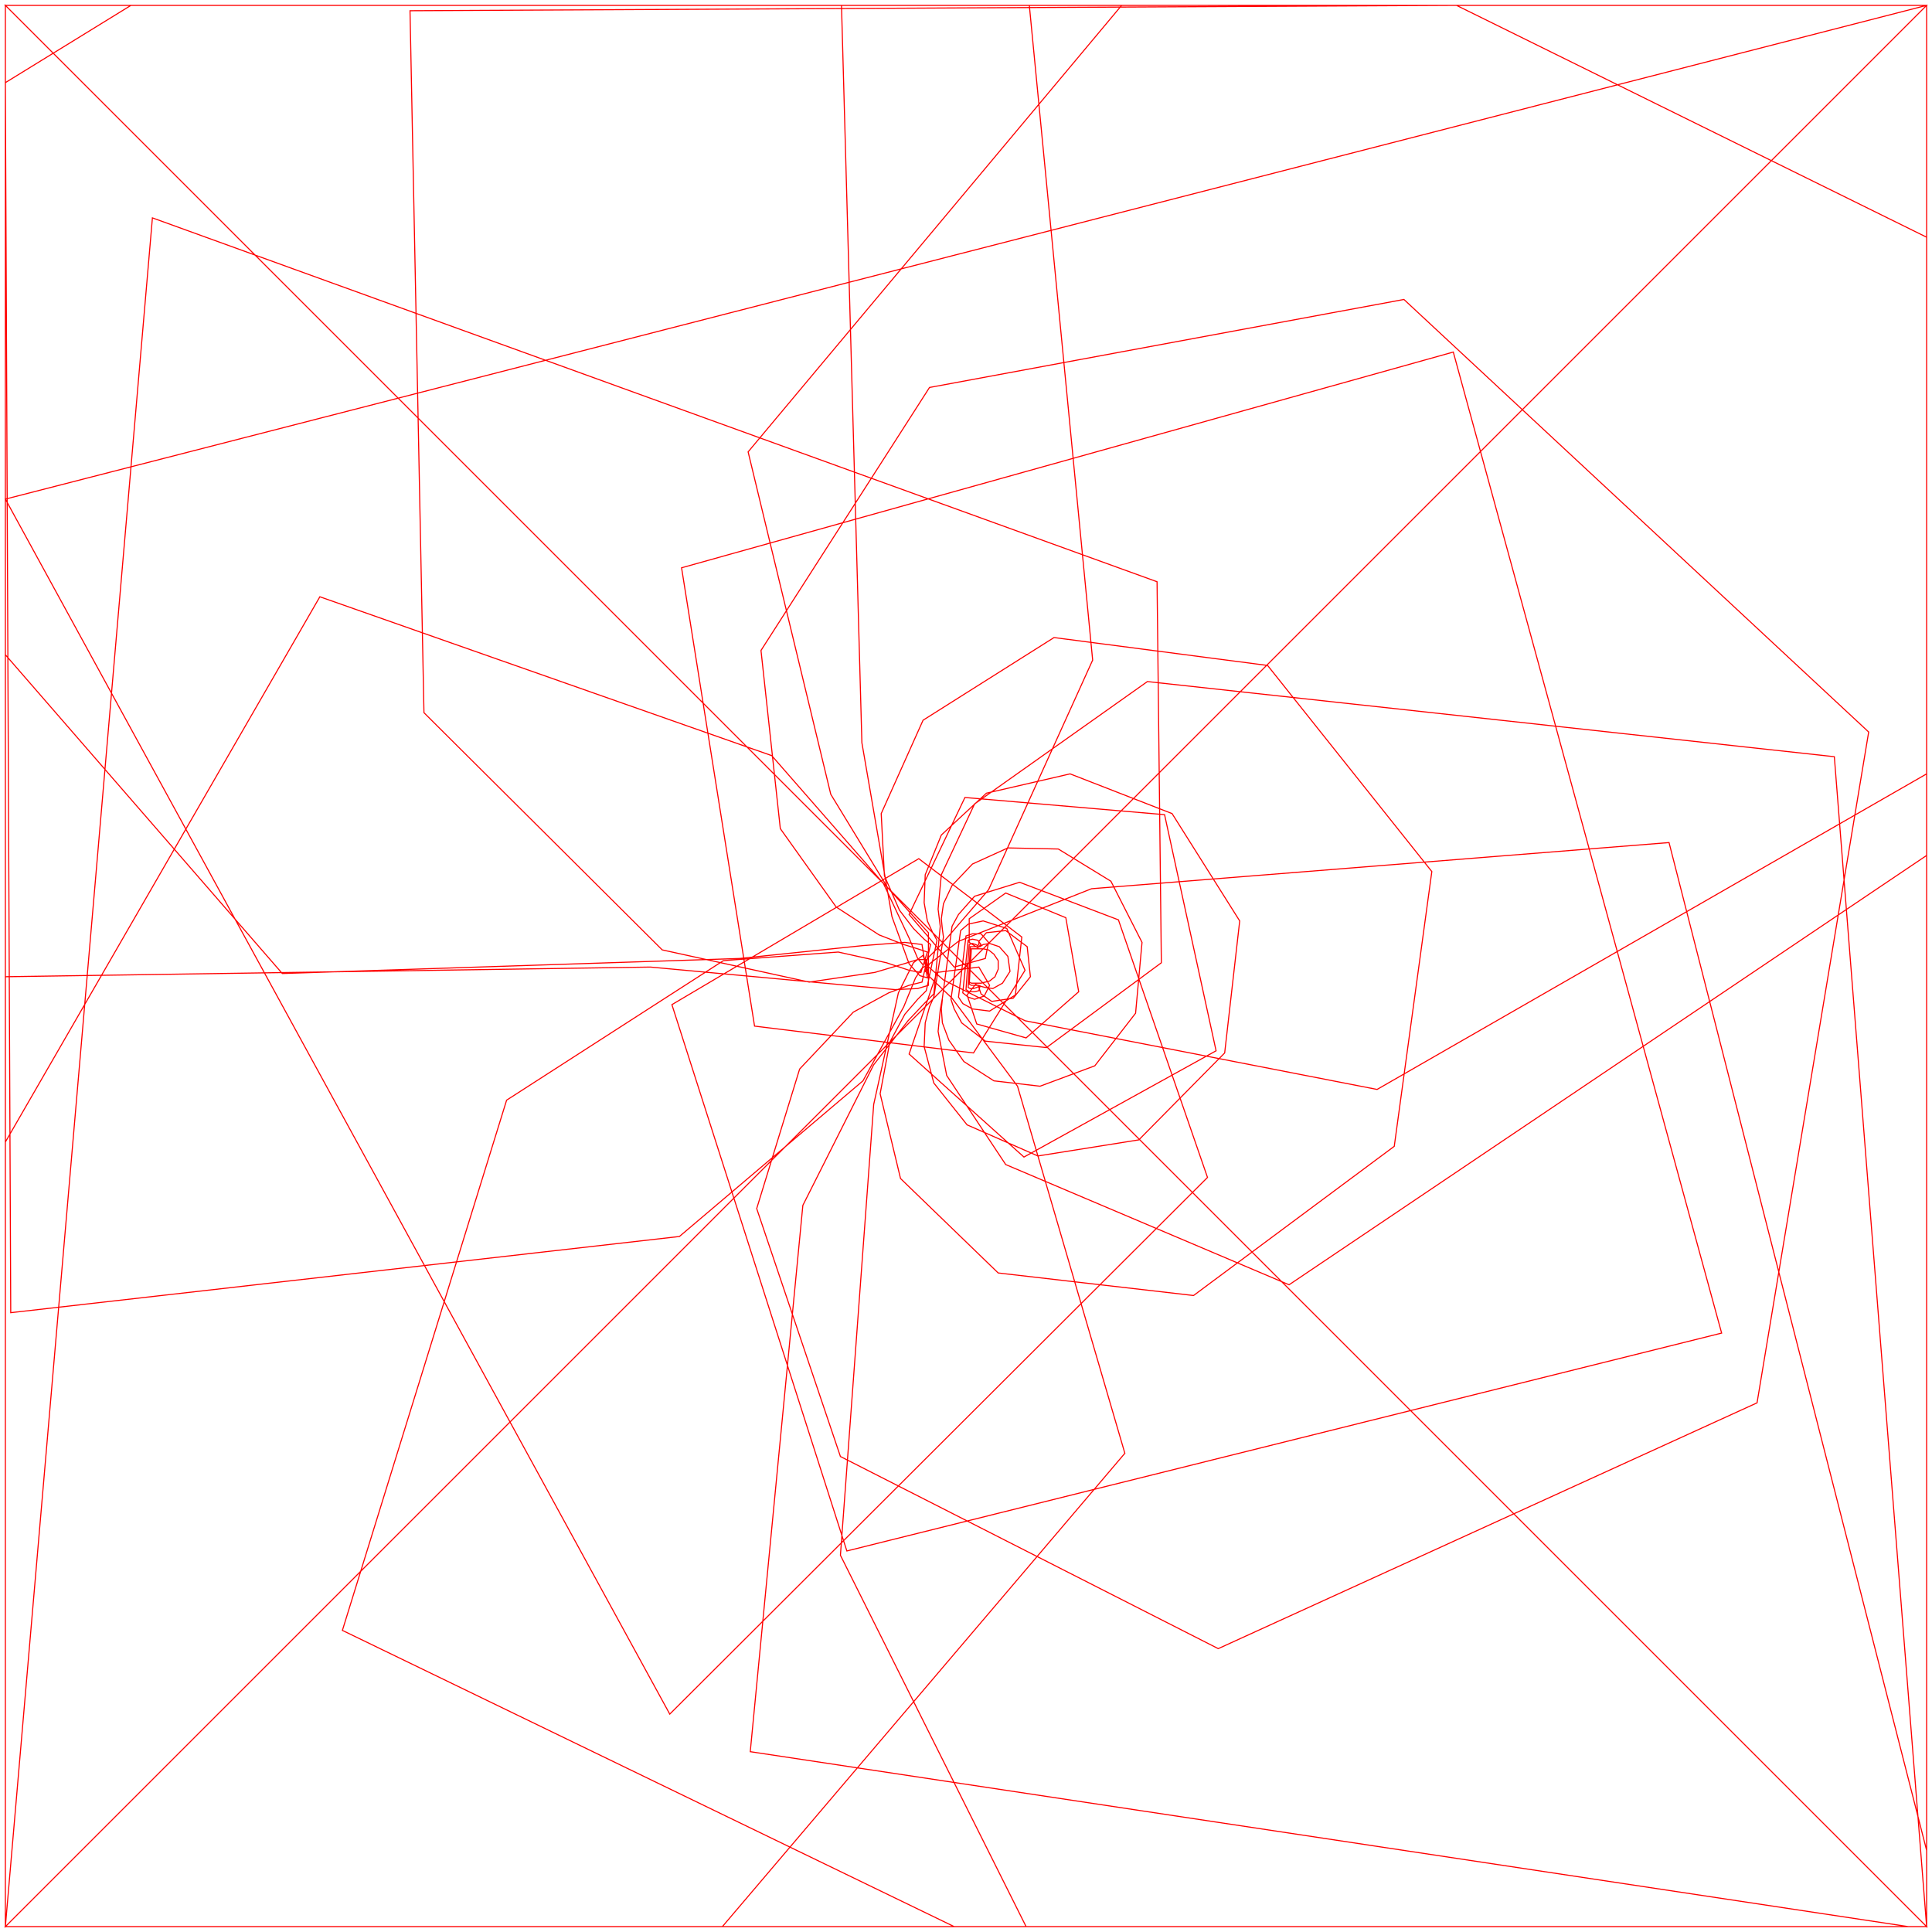
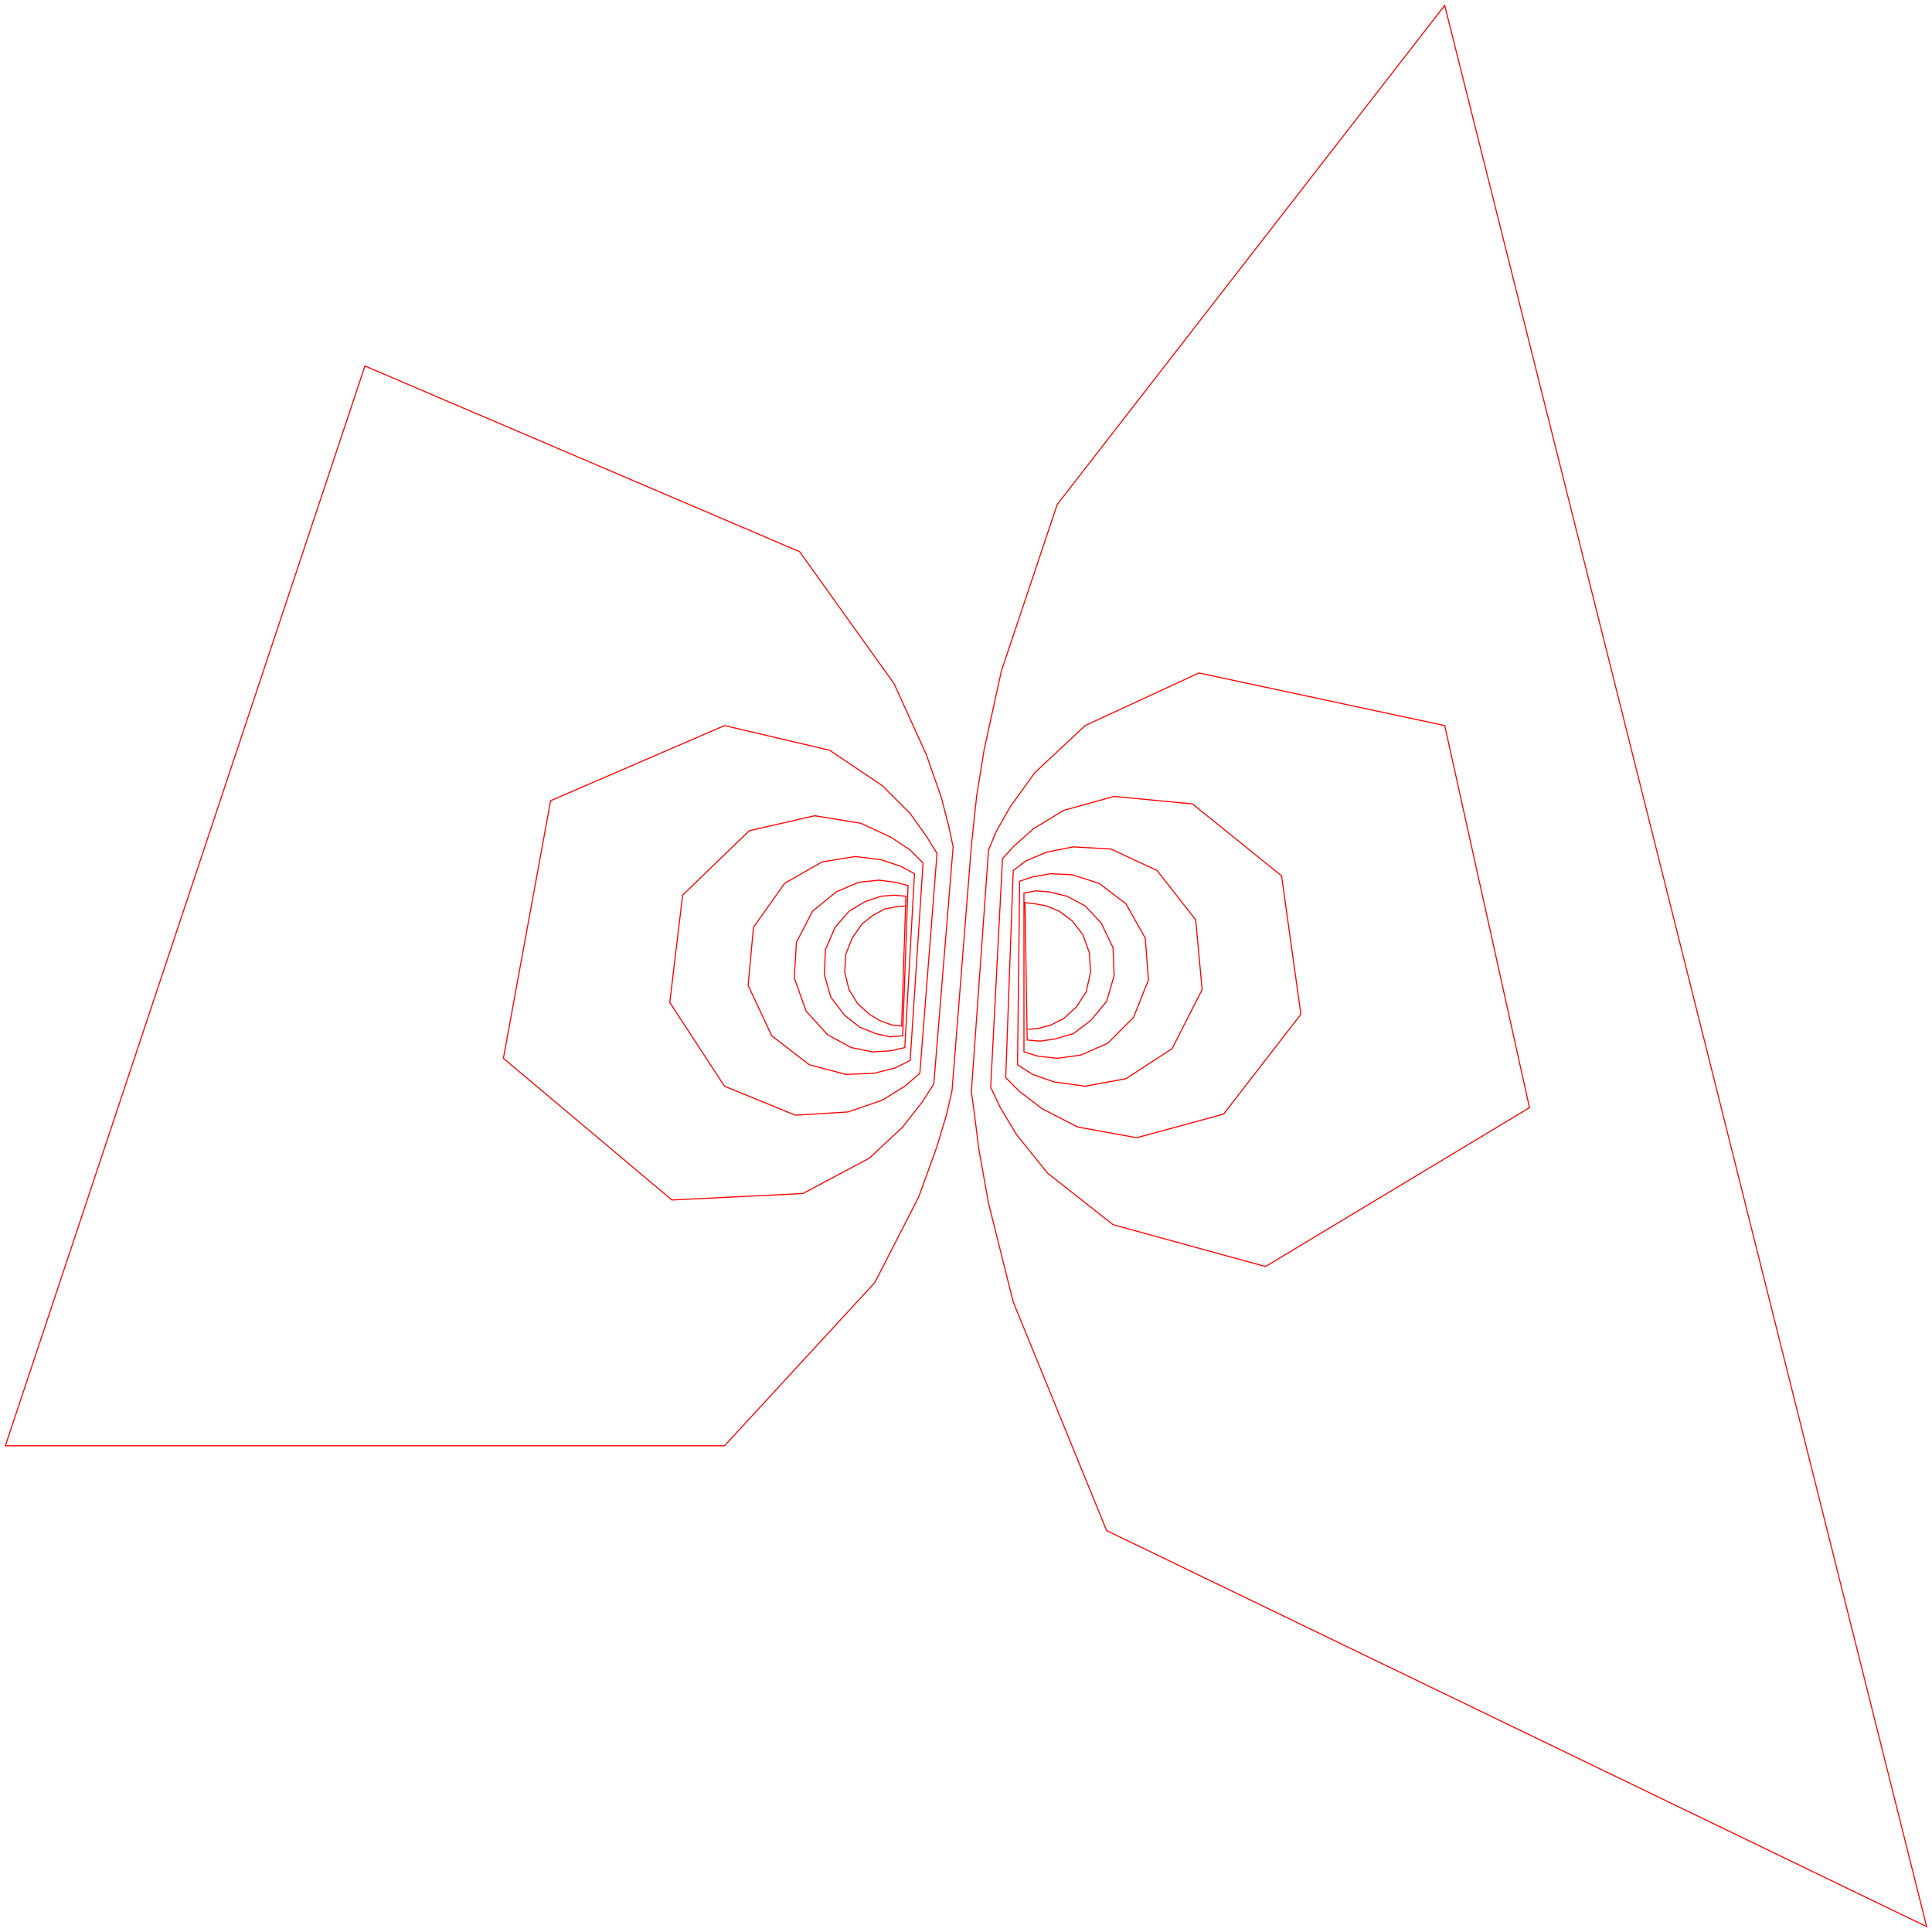
<svg xmlns="http://www.w3.org/2000/svg" width="1800" height="1800" viewBox="0 0 1800 1800">
-   <polyline fill="none" opacity="1" stroke="#FF0000" stroke-width="1" points="903,915 905,916 907,916 910,916 912,916 914,916 918,915 922,914 927,910 930,903 930,895 926,889 921,885 916,884 913,884 911,884 909,884 907,884 905,884 903,917 905,918 907,918 910,918 912,918 914,919 918,920 925,921 934,916 941,905 939,891 931,882 922,879 916,880 913,882 911,882 909,882 907,882 904,882 902,920 904,921 907,921 910,920 912,919 912,920 914,926 924,933 944,930 960,910 957,882 937,867 919,869 912,877 912,880 911,881 909,880 906,879 903,880 900,922 903,924 908,924 912,923 913,919 909,917 901,927 910,954 956,967 1005,924 993,855 937,832 903,856 903,878 911,883 914,880 911,876 906,875 902,876 897,925 902,929 908,931 917,928 922,918 912,901 873,906 847,982 954,1078 1133,979 1085,759 899,743 847,852 889,901 918,893 921,878 914,870 906,870 900,872 893,929 897,935 906,940 922,942 946,927 952,873 856,800 626,936 789,1445 1604,1242 1354,328 635,529 703,956 907,981 955,904 938,865 916,858 902,861 895,867 886,931 889,940 896,953 918,970 975,976 1082,897 1078,542 142,203 5,1795 1795,1795 1795,5 5,465 624,1597 1125,1097 1042,857 950,822 908,835 893,852 887,863 878,930 876,941 874,961 882,1002 937,1085 1201,1197 1795,797 1795,5 5,5 1795,1795 5,5 5,1795 1795,1795 1709,705 1069,635 908,749 877,815 874,847 876,863 870,926 862,934 846,951 814,992 748,1123 699,1632 1778,1795 1795,1795 1795,5 1795,1795 5,5 1795,1795 1795,5 1045,5 697,421 774,740 827,827 853,856 865,869 865,918 855,921 834,922 779,917 606,901 5,910 5,1775 5,1795 5,1795 1795,5 1795,5 5,5 5,5 5,610 263,907 689,893 804,881 843,878 859,880 864,911 857,909 847,898 831,854 803,692 784,5 1384,5 1795,5 1795,5 5,5 5,5 1795,1795 1795,1795 956,1795 783,1449 814,1029 837,925 851,897 860,890 865,907 862,905 866,898 893,877 1017,828 1555,785 1795,1724 1795,1795 5,1795 1795,5 5,1795 5,5 1795,5 1795,721 1283,1015 955,951 879,913 863,899 863,894 865,903 863,905 866,910 887,930 948,1012 1048,1354 673,1795 5,1795 5,5 1795,5 1795,1795 5,1795 5,5 959,5 1018,615 921,829 877,880 864,893 863,896 864,899 859,902 853,911 842,938 804,1007 633,1152 10,1223 5,77 122,5 1795,5 1795,1795 5,1795 5,1064 298,556 719,704 823,823 847,874 855,893 860,899 863,894 855,894 842,898 815,906 754,915 617,885 395,664 382,10 1357,5 1795,221 1795,1795 889,1795 319,1519 472,1025 674,895 781,887 826,897 847,904 858,906 864,887 855,884 842,880 819,871 779,845 727,772 709,606 866,361 1308,279 1741,682 1637,1307 1135,1536 783,1357 705,1126 745,996 795,943 828,925 847,918 859,915 867,880 861,875 851,865 838,848 824,816 821,758 860,671 982,594 1181,620 1334,812 1299,1068 1112,1207 930,1186 839,1098 820,1019 829,971 843,945 855,931 863,923 873,876 869,869 864,858 861,841 862,815 877,778 919,739 997,721 1092,758 1155,858 1141,981 1061,1062 967,1077 901,1048 870,1009 861,975 862,953 866,938 870,929 879,873 878,866 877,856 879,842 887,825 906,805 939,790 986,791 1035,821 1064,878 1058,944 1020,993 969,1012 926,1007 898,989 884,969 878,953 877,940 878,931 " />
+   <polyline fill="none" opacity="1" stroke="#FF0000" stroke-width="1" points="843,844 834,845 824,847 813,853 803,861 794,874 788,889 787,906 791,922 799,935 810,945 820,951 831,955 840,956 844,835 833,834 821,835 806,840 791,849 778,864 769,885 768,908 774,929 787,946 801,957 816,963 829,966 841,965 846,825 834,822 819,820 800,822 779,831 757,849 742,878 740,911 751,942 771,964 793,976 813,980 830,979 843,976 852,814 839,807 821,801 797,798 766,803 731,823 702,864 697,918 719,965 754,992 788,1001 814,1000 834,995 848,988 860,804 848,792 830,780 802,767 759,760 698,774 636,834 624,934 675,1012 741,1039 790,1036 822,1025 843,1012 857,1000 873,795 863,779 848,758 822,732 773,699 675,676 513,746 469,986 626,1118 748,1112 810,1079 841,1050 859,1027 870,1010 888,789 884,770 877,743 863,703 833,637 745,514 340,341 5,1347 675,1347 815,1195 856,1115 873,1068 882,1038 887,1016 905,788 907,769 910,741 917,698 933,625 985,470 1346,5 1795,1795 1031,1426 944,1213 921,1121 912,1071 908,1039 905,1017 921,792 928,775 941,752 964,720 1011,676 1117,627 1346,676 1425,1032 1179,1180 1037,1141 976,1093 947,1057 932,1032 923,1013 934,800 945,788 963,772 991,755 1038,742 1111,749 1194,816 1212,945 1140,1038 1059,1060 1004,1050 971,1033 950,1017 937,1004 944,811 956,802 975,794 1000,789 1035,791 1078,811 1114,857 1120,922 1092,977 1049,1005 1011,1012 982,1008 962,1001 948,992 950,821 962,817 979,814 999,815 1024,823 1049,842 1067,874 1070,913 1056,948 1032,972 1007,983 985,986 967,984 954,980 954,832 965,830 978,831 994,835 1011,844 1026,860 1037,883 1038,909 1031,933 1016,951 1000,963 983,968 969,970 957,969 955,841 964,842 975,844 987,849 999,858 1009,871 1015,888 1016,906 1012,924 1003,938 991,949 979,955 968,958 958,959 " />
</svg>
